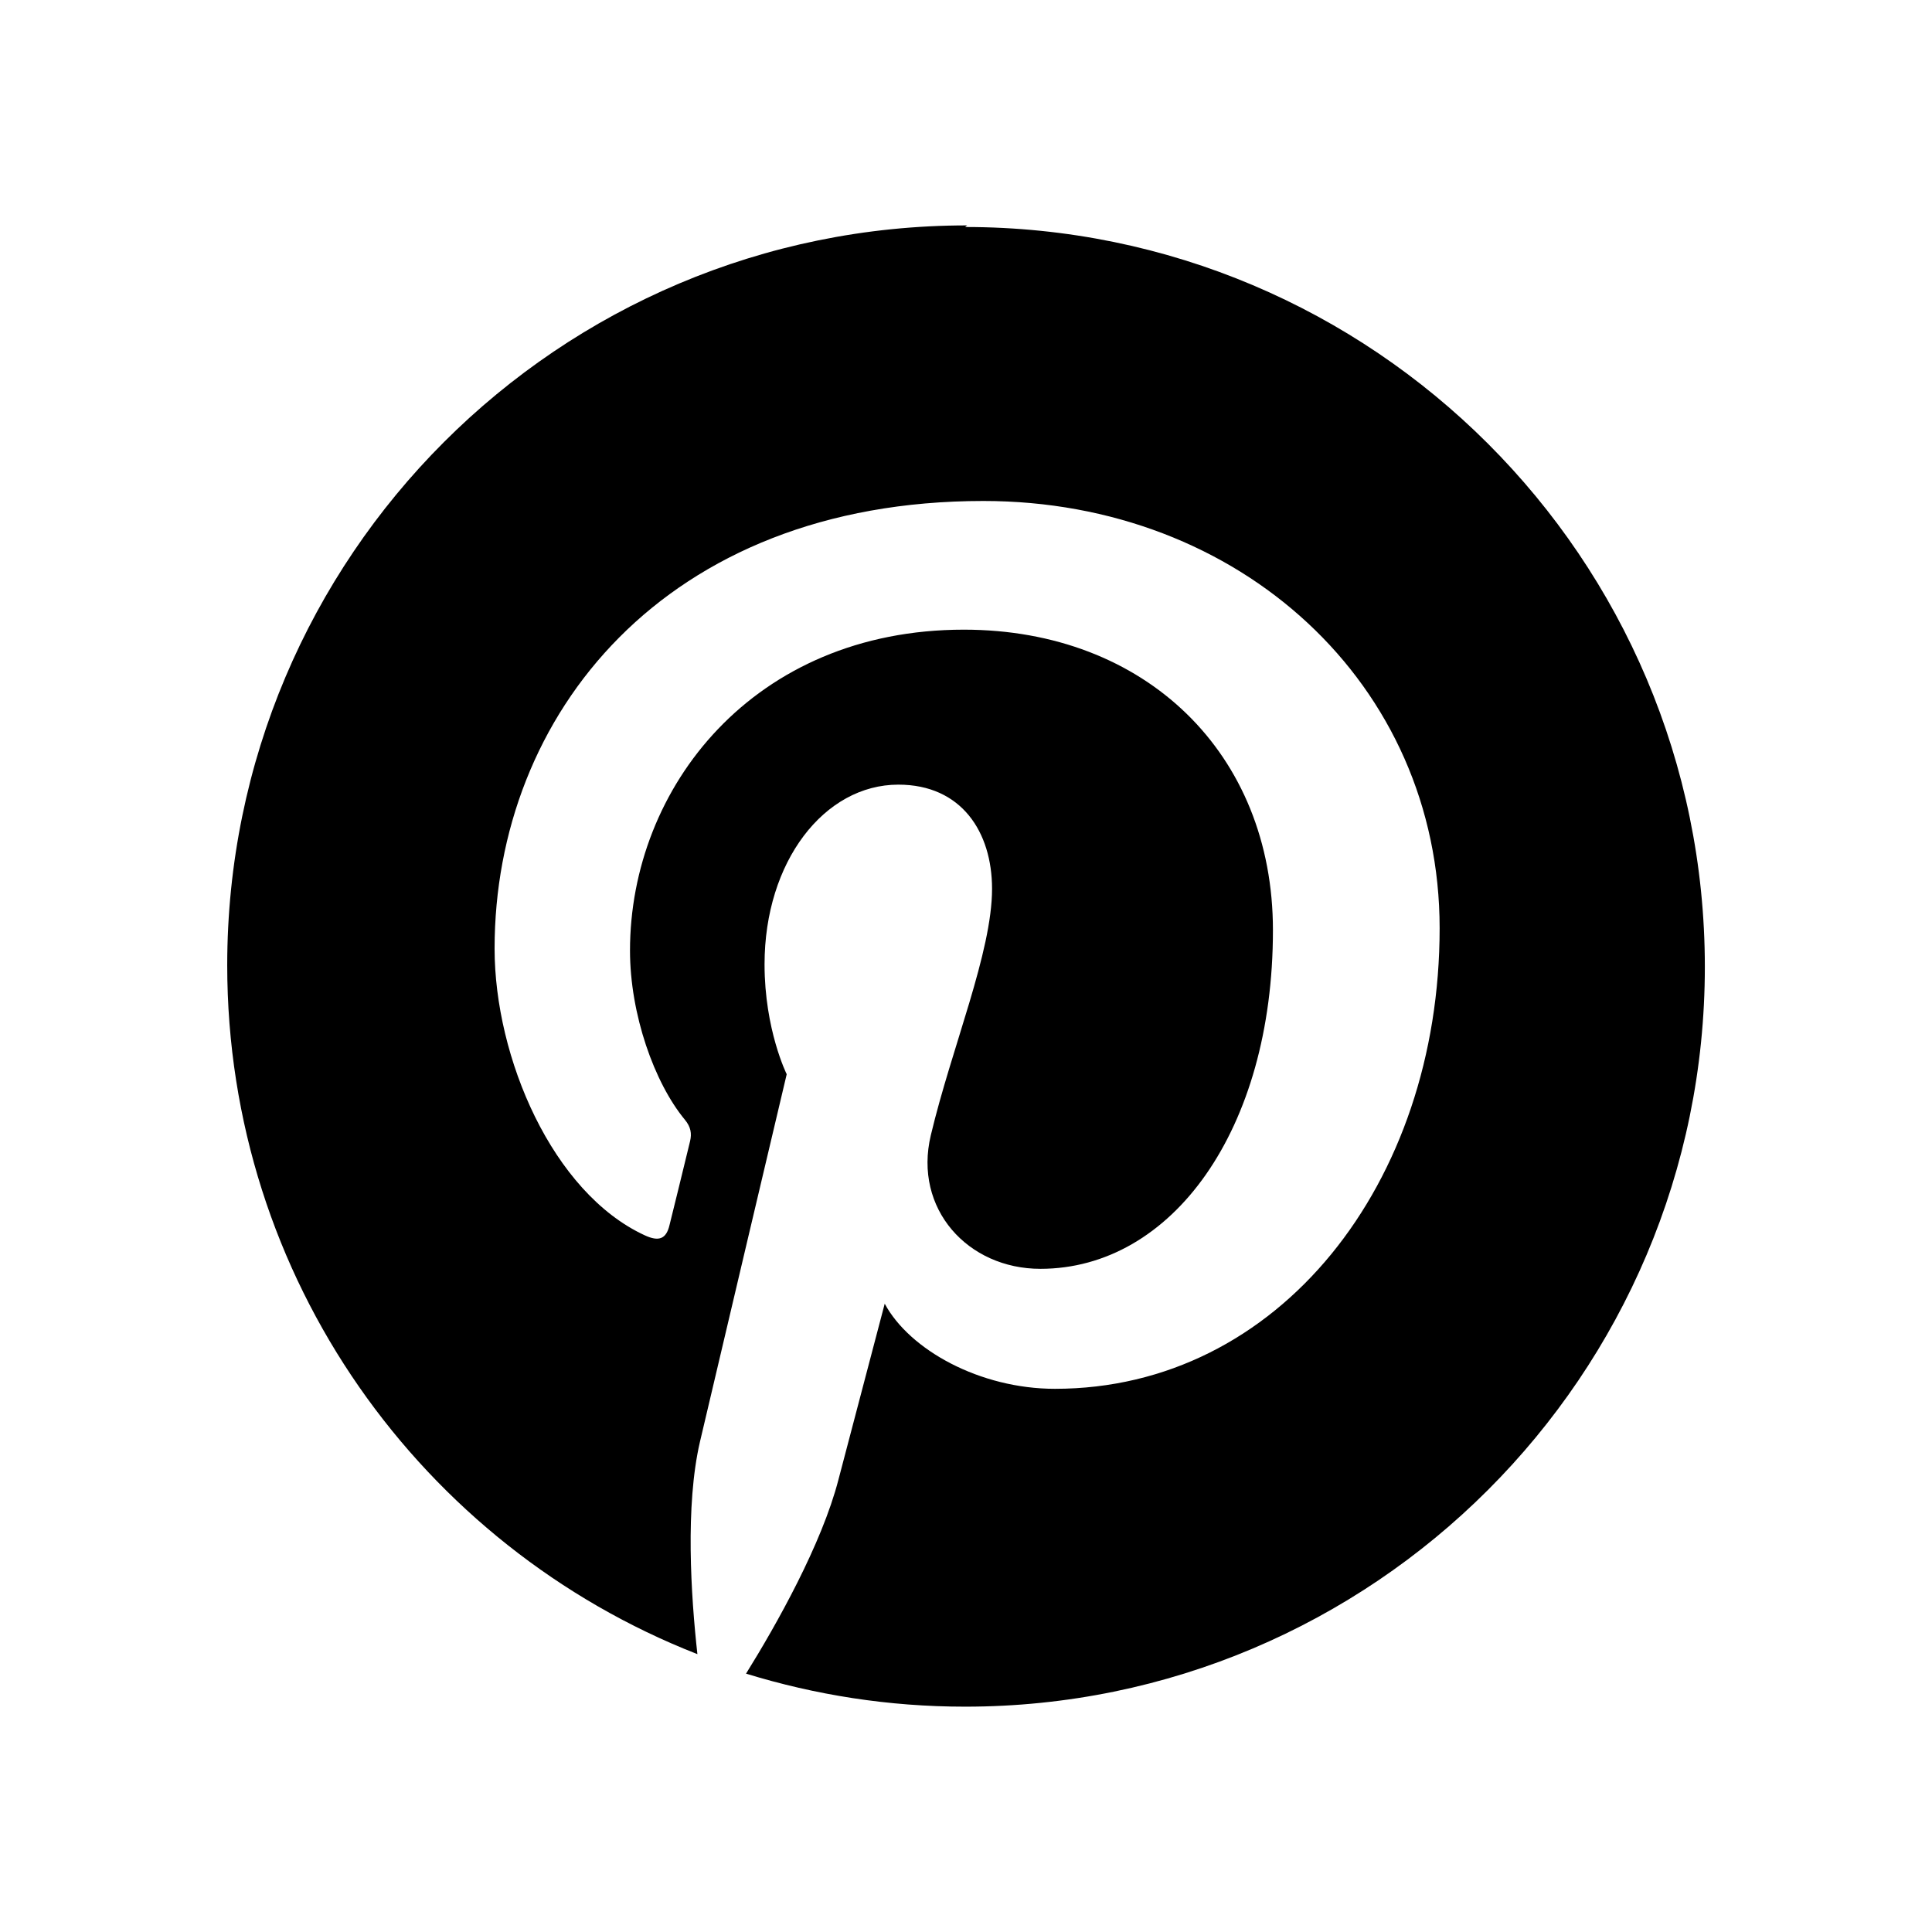
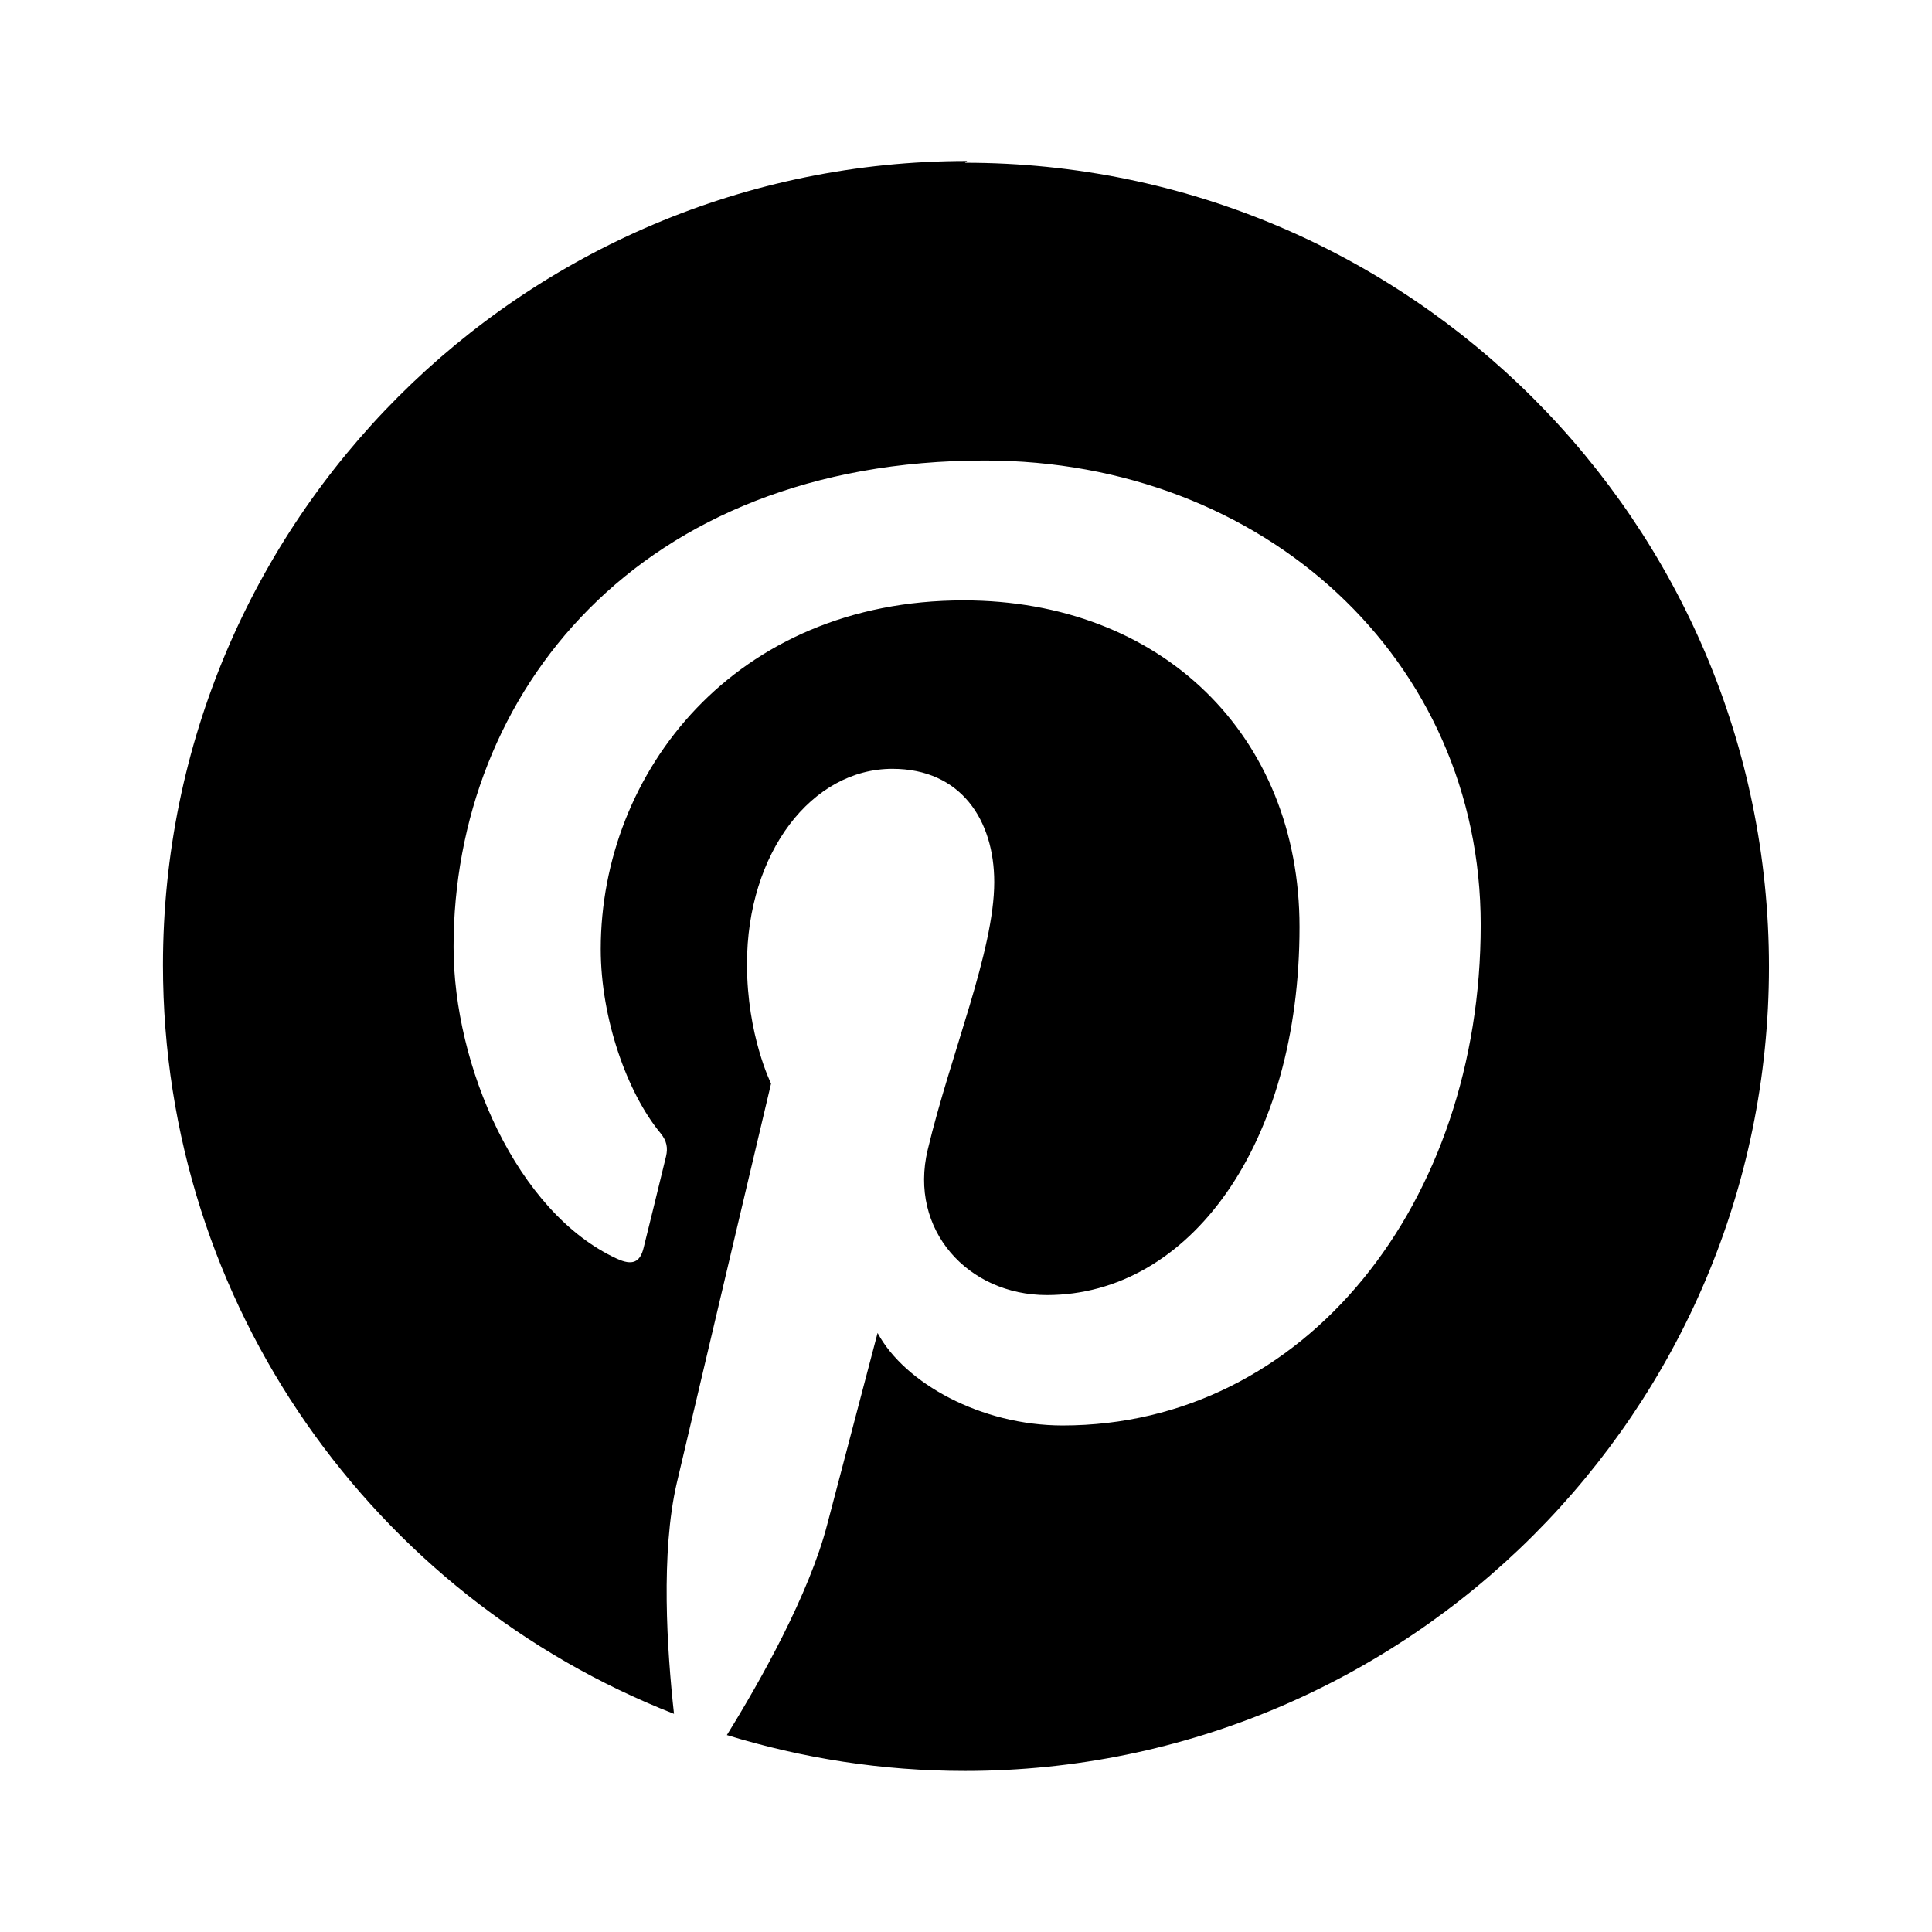
<svg xmlns="http://www.w3.org/2000/svg" viewBox="-2 -2 24 24" fill="currentColor">
-   <g transform="translate(0.8004 0.8) scale(0.7667)">
+   <g transform="translate(0.0004 0) scale(0.8333)">
    <path d="M12.017 0C5.396 0 .029 5.367.029 11.987c0 5.079 3.158 9.417 7.618 11.162-.105-.949-.199-2.403.041-3.439.219-.937 1.406-5.957 1.406-5.957s-.359-.72-.359-1.781c0-1.663.967-2.911 2.168-2.911 1.024 0 1.518.769 1.518 1.688 0 1.029-.653 2.567-.992 3.992-.285 1.193.6 2.165 1.775 2.165 2.128 0 3.768-2.245 3.768-5.487 0-2.861-2.063-4.869-5.008-4.869-3.41 0-5.409 2.562-5.409 5.199 0 1.033.394 2.143.889 2.741.099.12.112.225.085.345-.09.375-.293 1.199-.334 1.363-.053.225-.172.271-.401.165-1.495-.69-2.433-2.878-2.433-4.646 0-3.776 2.748-7.252 7.92-7.252 4.158 0 7.392 2.967 7.392 6.923 0 4.135-2.607 7.462-6.233 7.462-1.214 0-2.354-.629-2.758-1.379l-.749 2.848c-.269 1.045-1.004 2.352-1.498 3.146 1.123.345 2.306.535 3.55.535 6.607 0 11.985-5.365 11.985-11.987C23.97 5.39 18.592.026 11.985.026L12.017 0z" />
  </g>
</svg>
